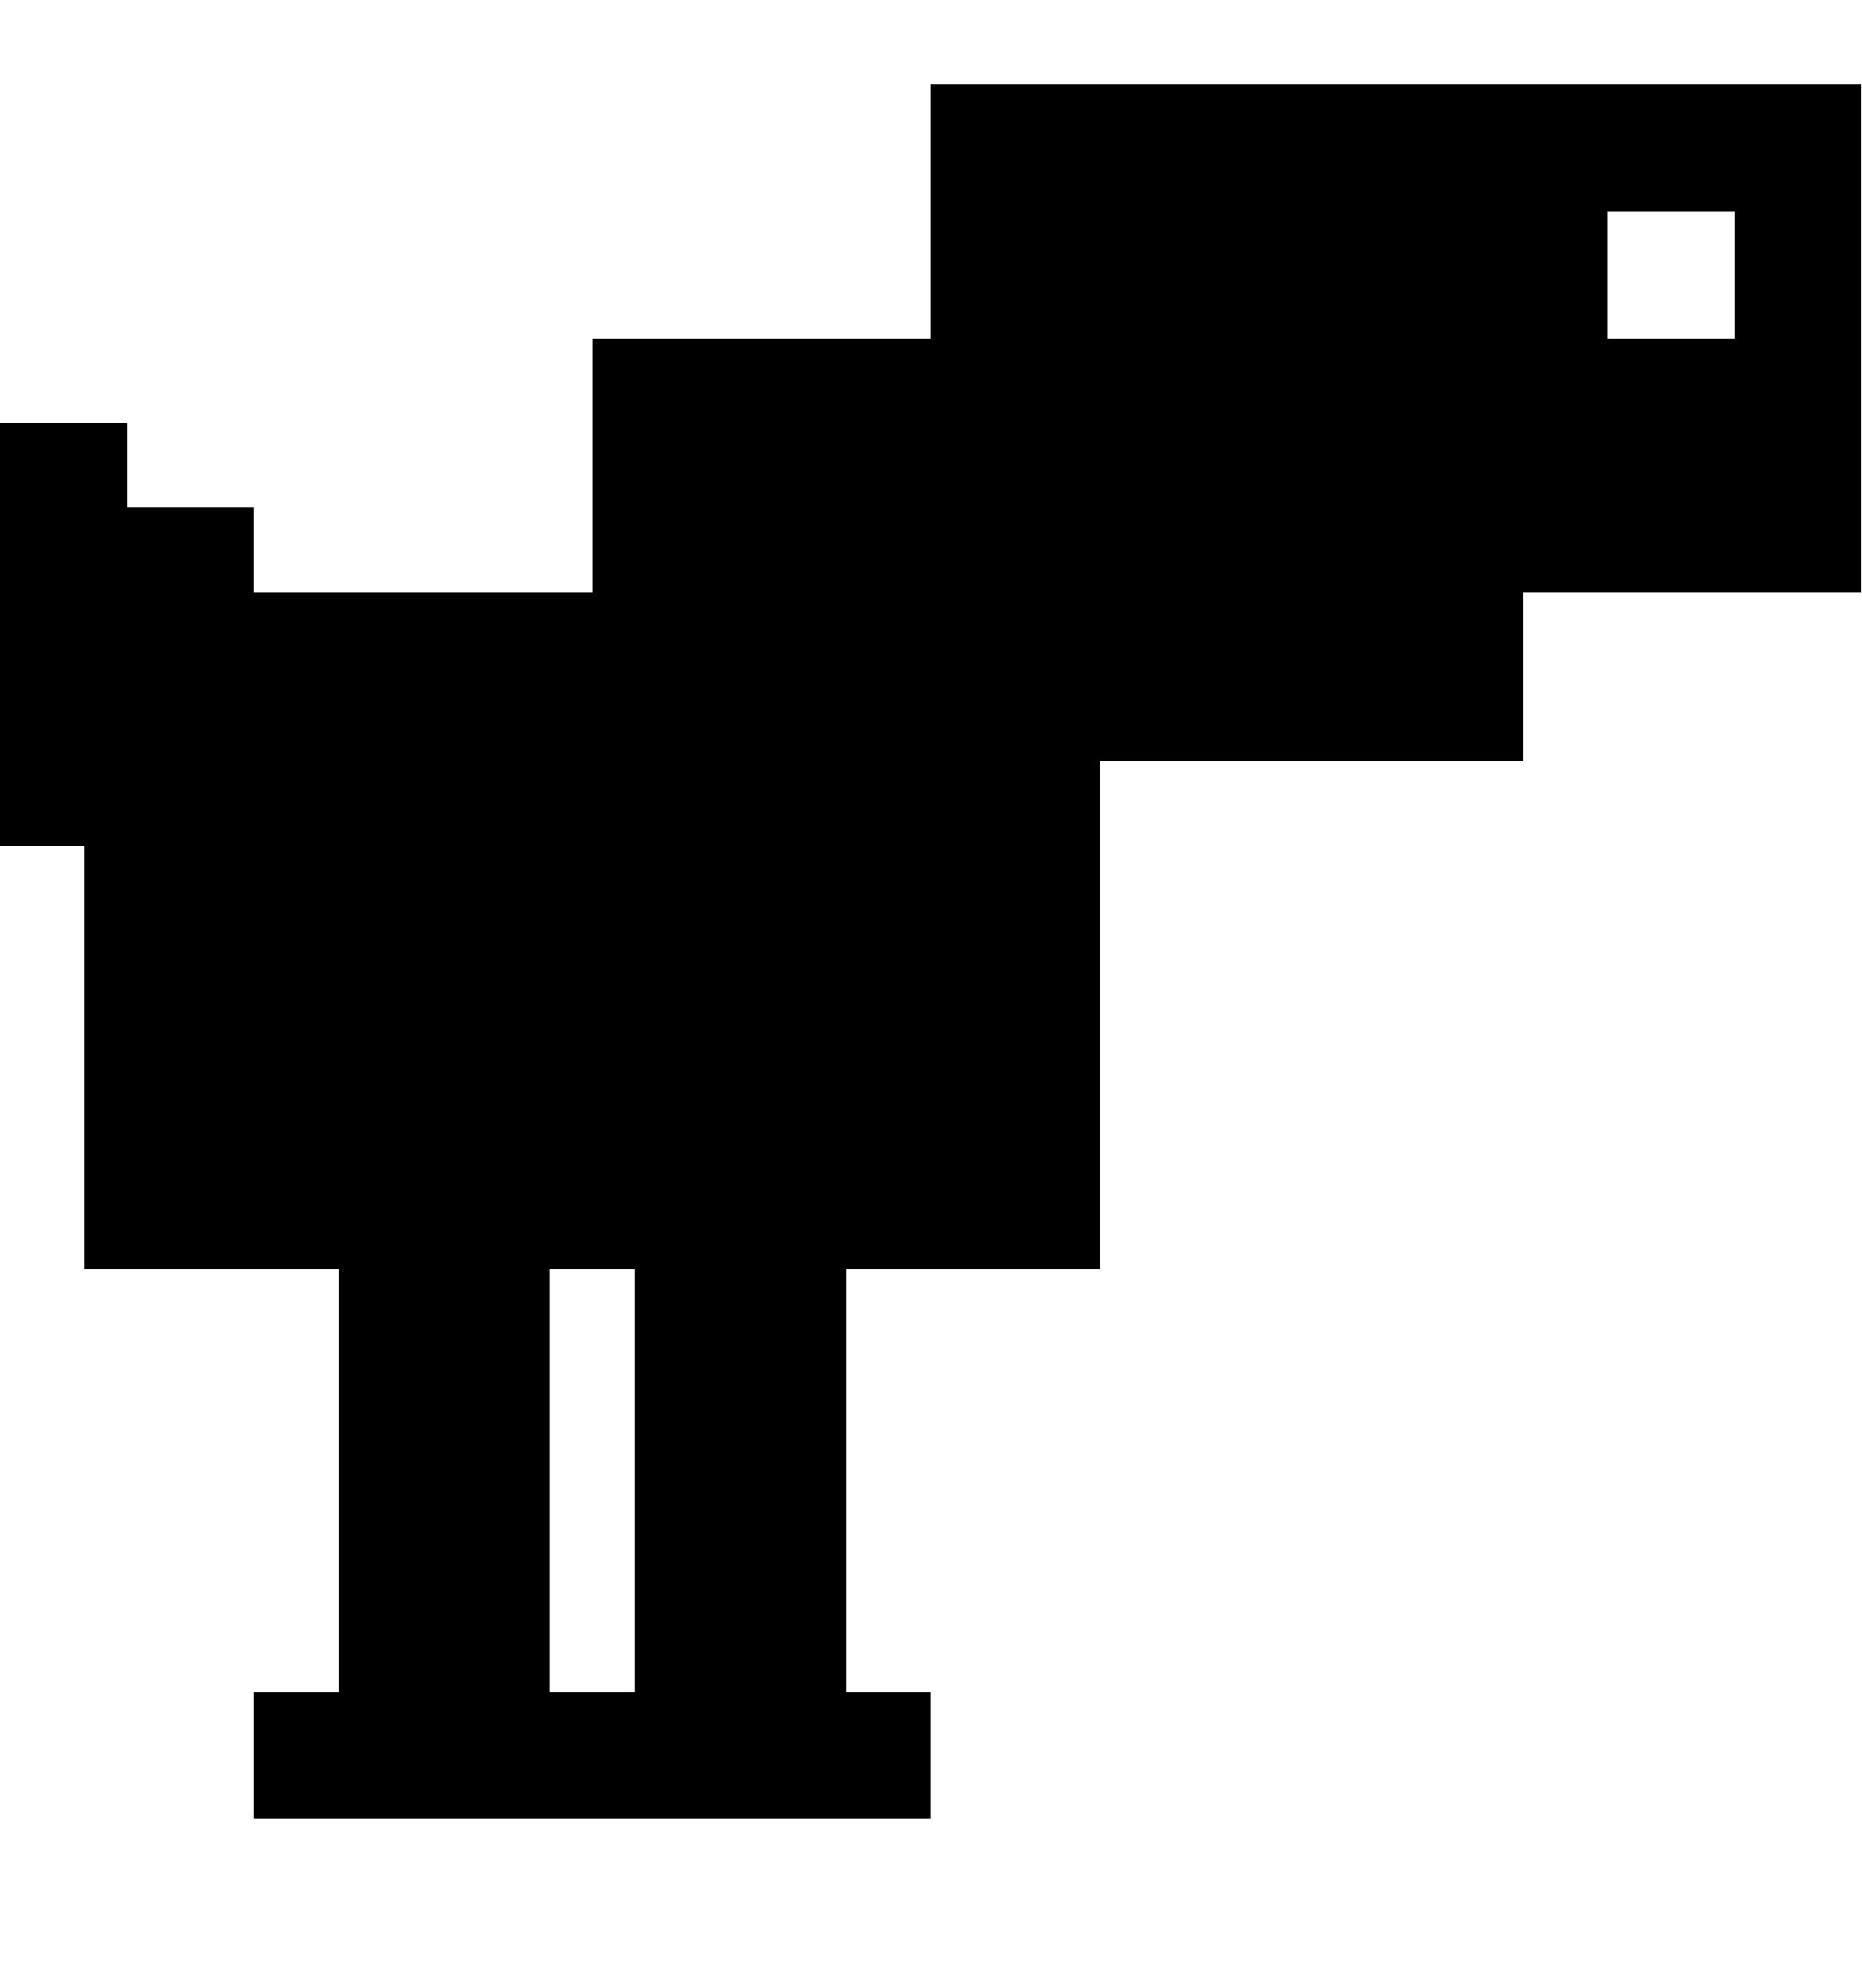
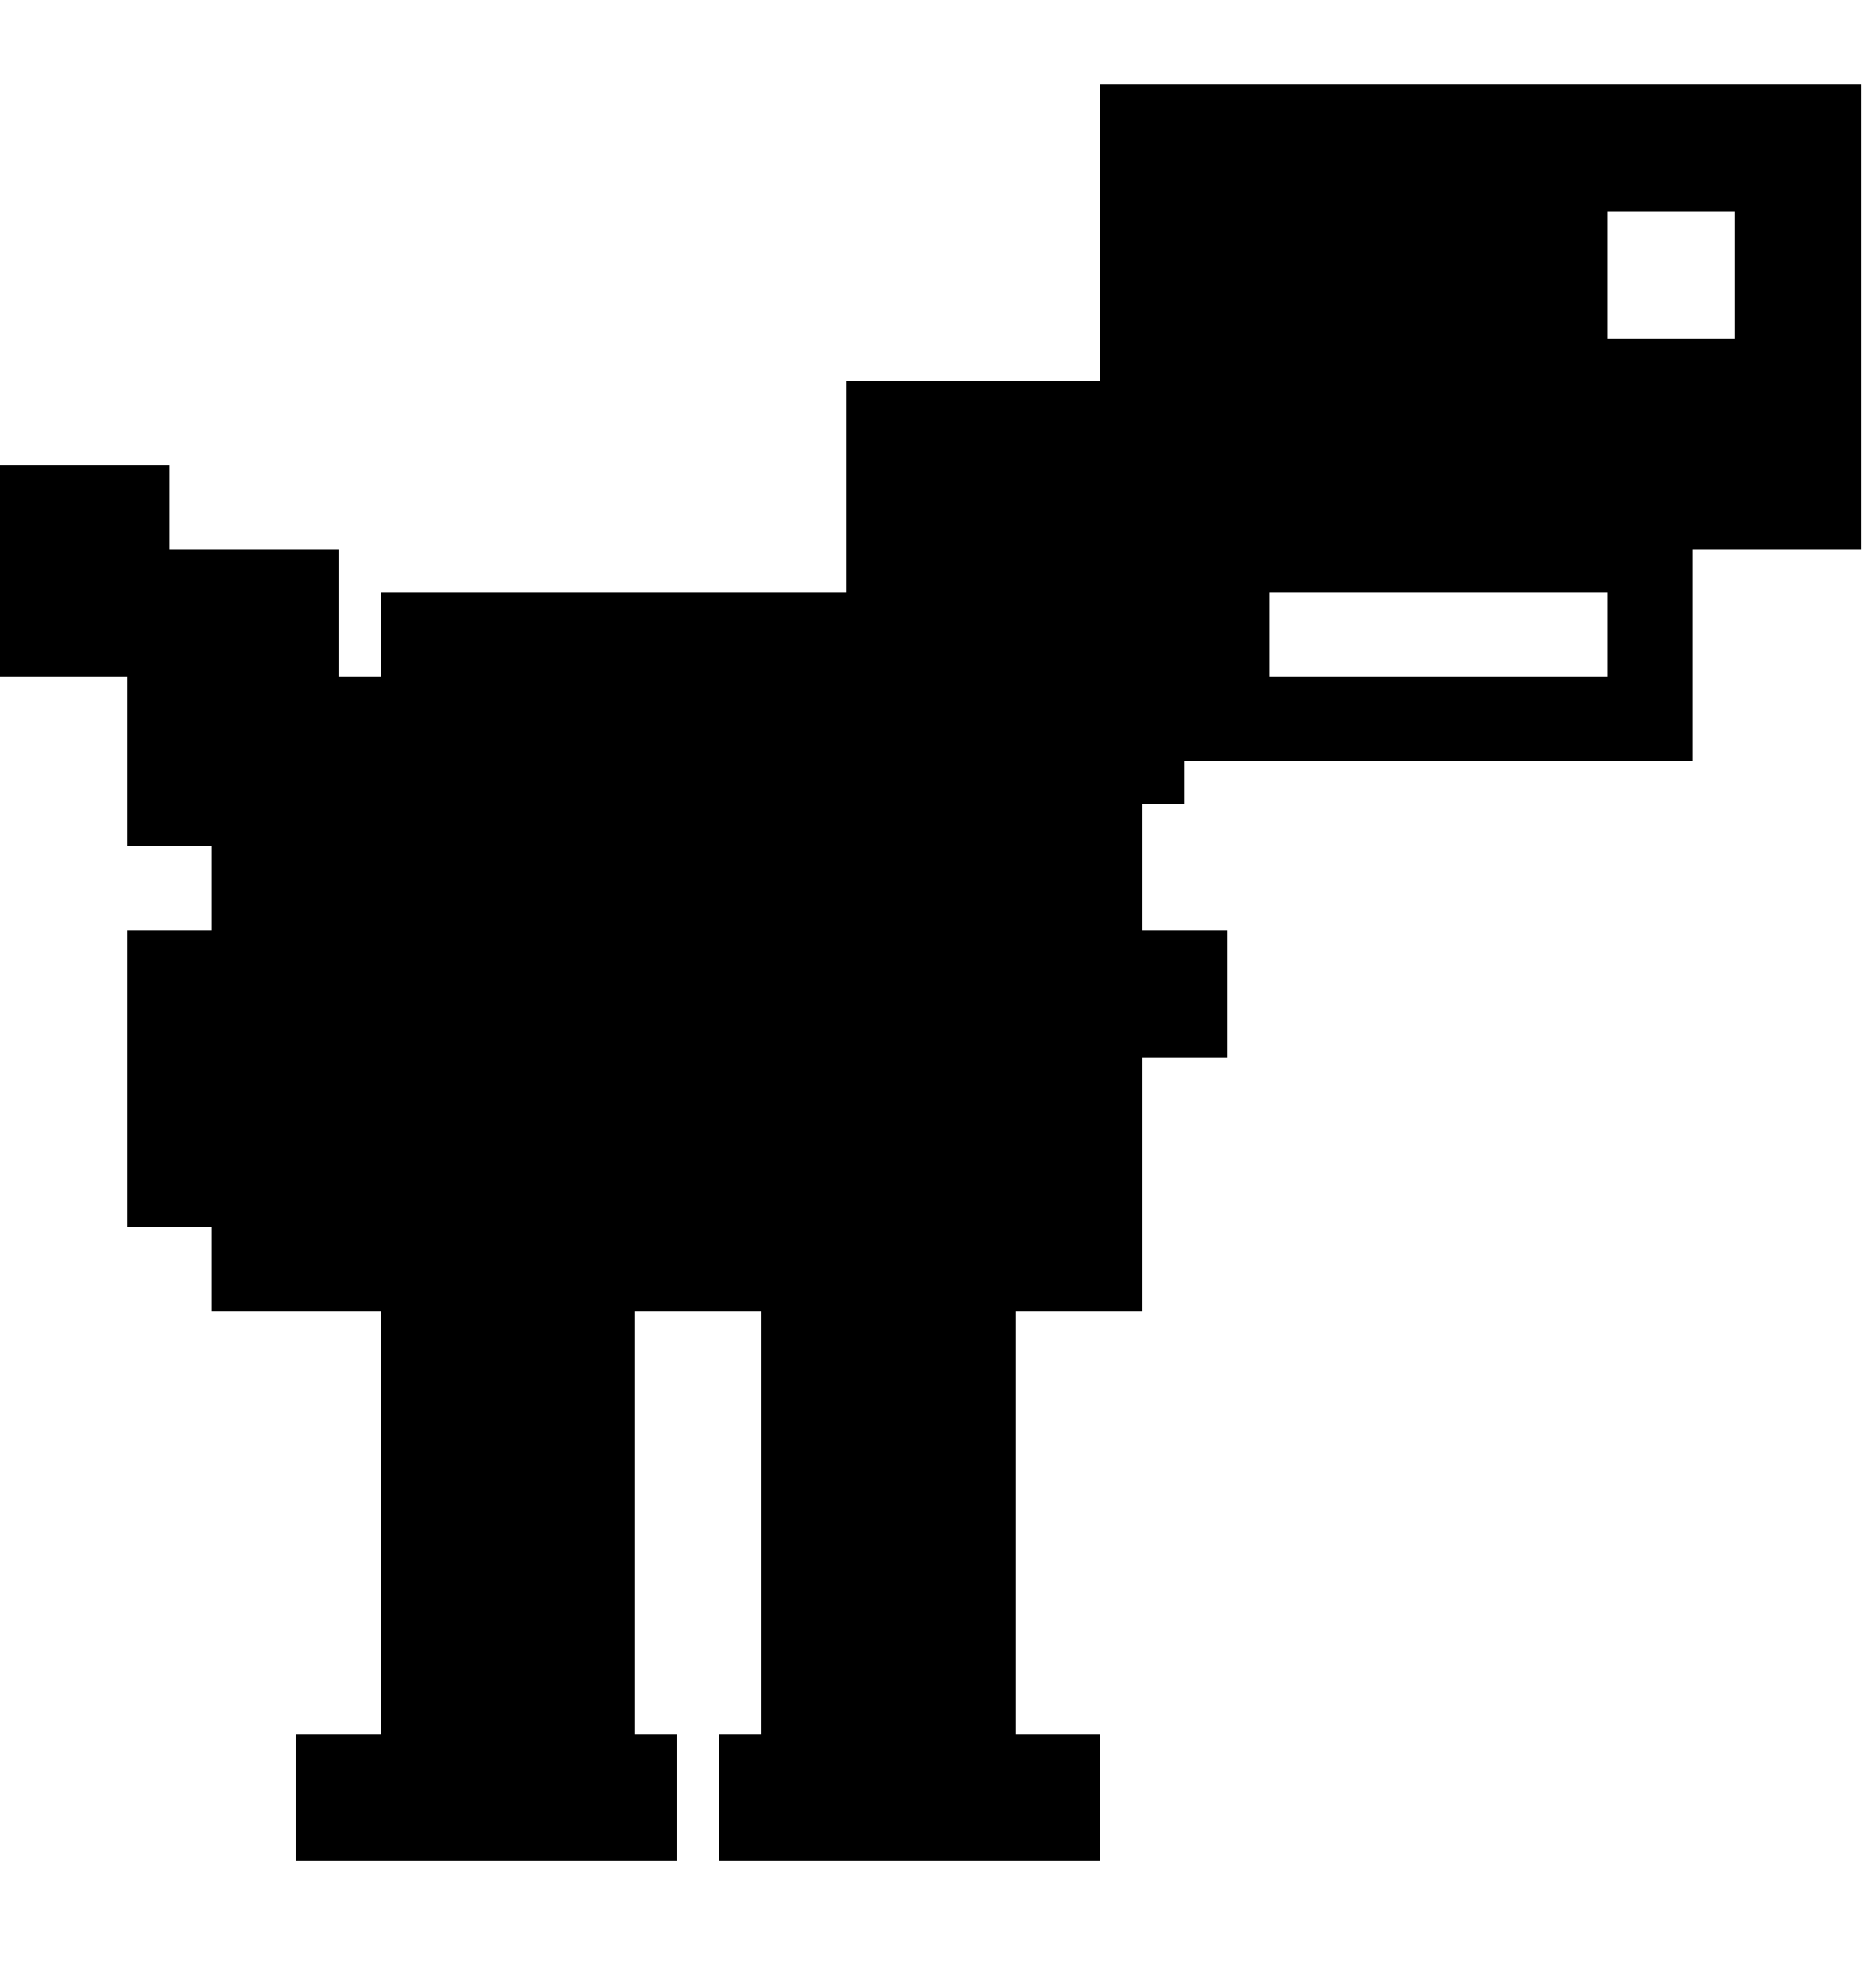
<svg xmlns="http://www.w3.org/2000/svg" viewBox="0 0 44 47" fill="currentColor" shape-rendering="crispEdges">
-   <path fill-rule="evenodd" d="M22 2 H44 V14 H36 V18 H22 Z M38 5 H41 V8 H38 Z" />
-   <rect x="0" y="10" width="3" height="2" />
-   <rect x="0" y="12" width="6" height="8" />
-   <rect x="6" y="14" width="20" height="6" />
-   <rect x="14" y="8" width="10" height="8" />
-   <rect x="2" y="18" width="24" height="12" />
-   <rect x="20" y="22" width="6" height="3" />
-   <rect x="8" y="30" width="5" height="10" />
-   <rect x="6" y="40" width="8" height="3" />
-   <rect x="15" y="30" width="5" height="10" />
-   <rect x="14" y="40" width="8" height="3" />
+   <path fill-rule="evenodd" d="M26 2 H44 V13 H40 V18 H26 Z M38 5 H41 V8 H38 Z M30 14 H38 V16 H30 Z" />
+   <rect x="20" y="9" width="8" height="10" />
+   <rect x="0" y="11" width="4" height="2" />
+   <rect x="0" y="13" width="8" height="3" />
+   <rect x="3" y="16" width="10" height="4" />
+   <rect x="9" y="14" width="14" height="4" />
+   <rect x="5" y="18" width="22" height="13" />
+   <rect x="3" y="22" width="4" height="7" />
+   <rect x="23" y="22" width="6" height="3" />
+   <rect x="9" y="31" width="6" height="10" />
+   <rect x="7" y="41" width="9" height="3" />
+   <rect x="18" y="31" width="6" height="10" />
+   <rect x="17" y="41" width="9" height="3" />
</svg>
